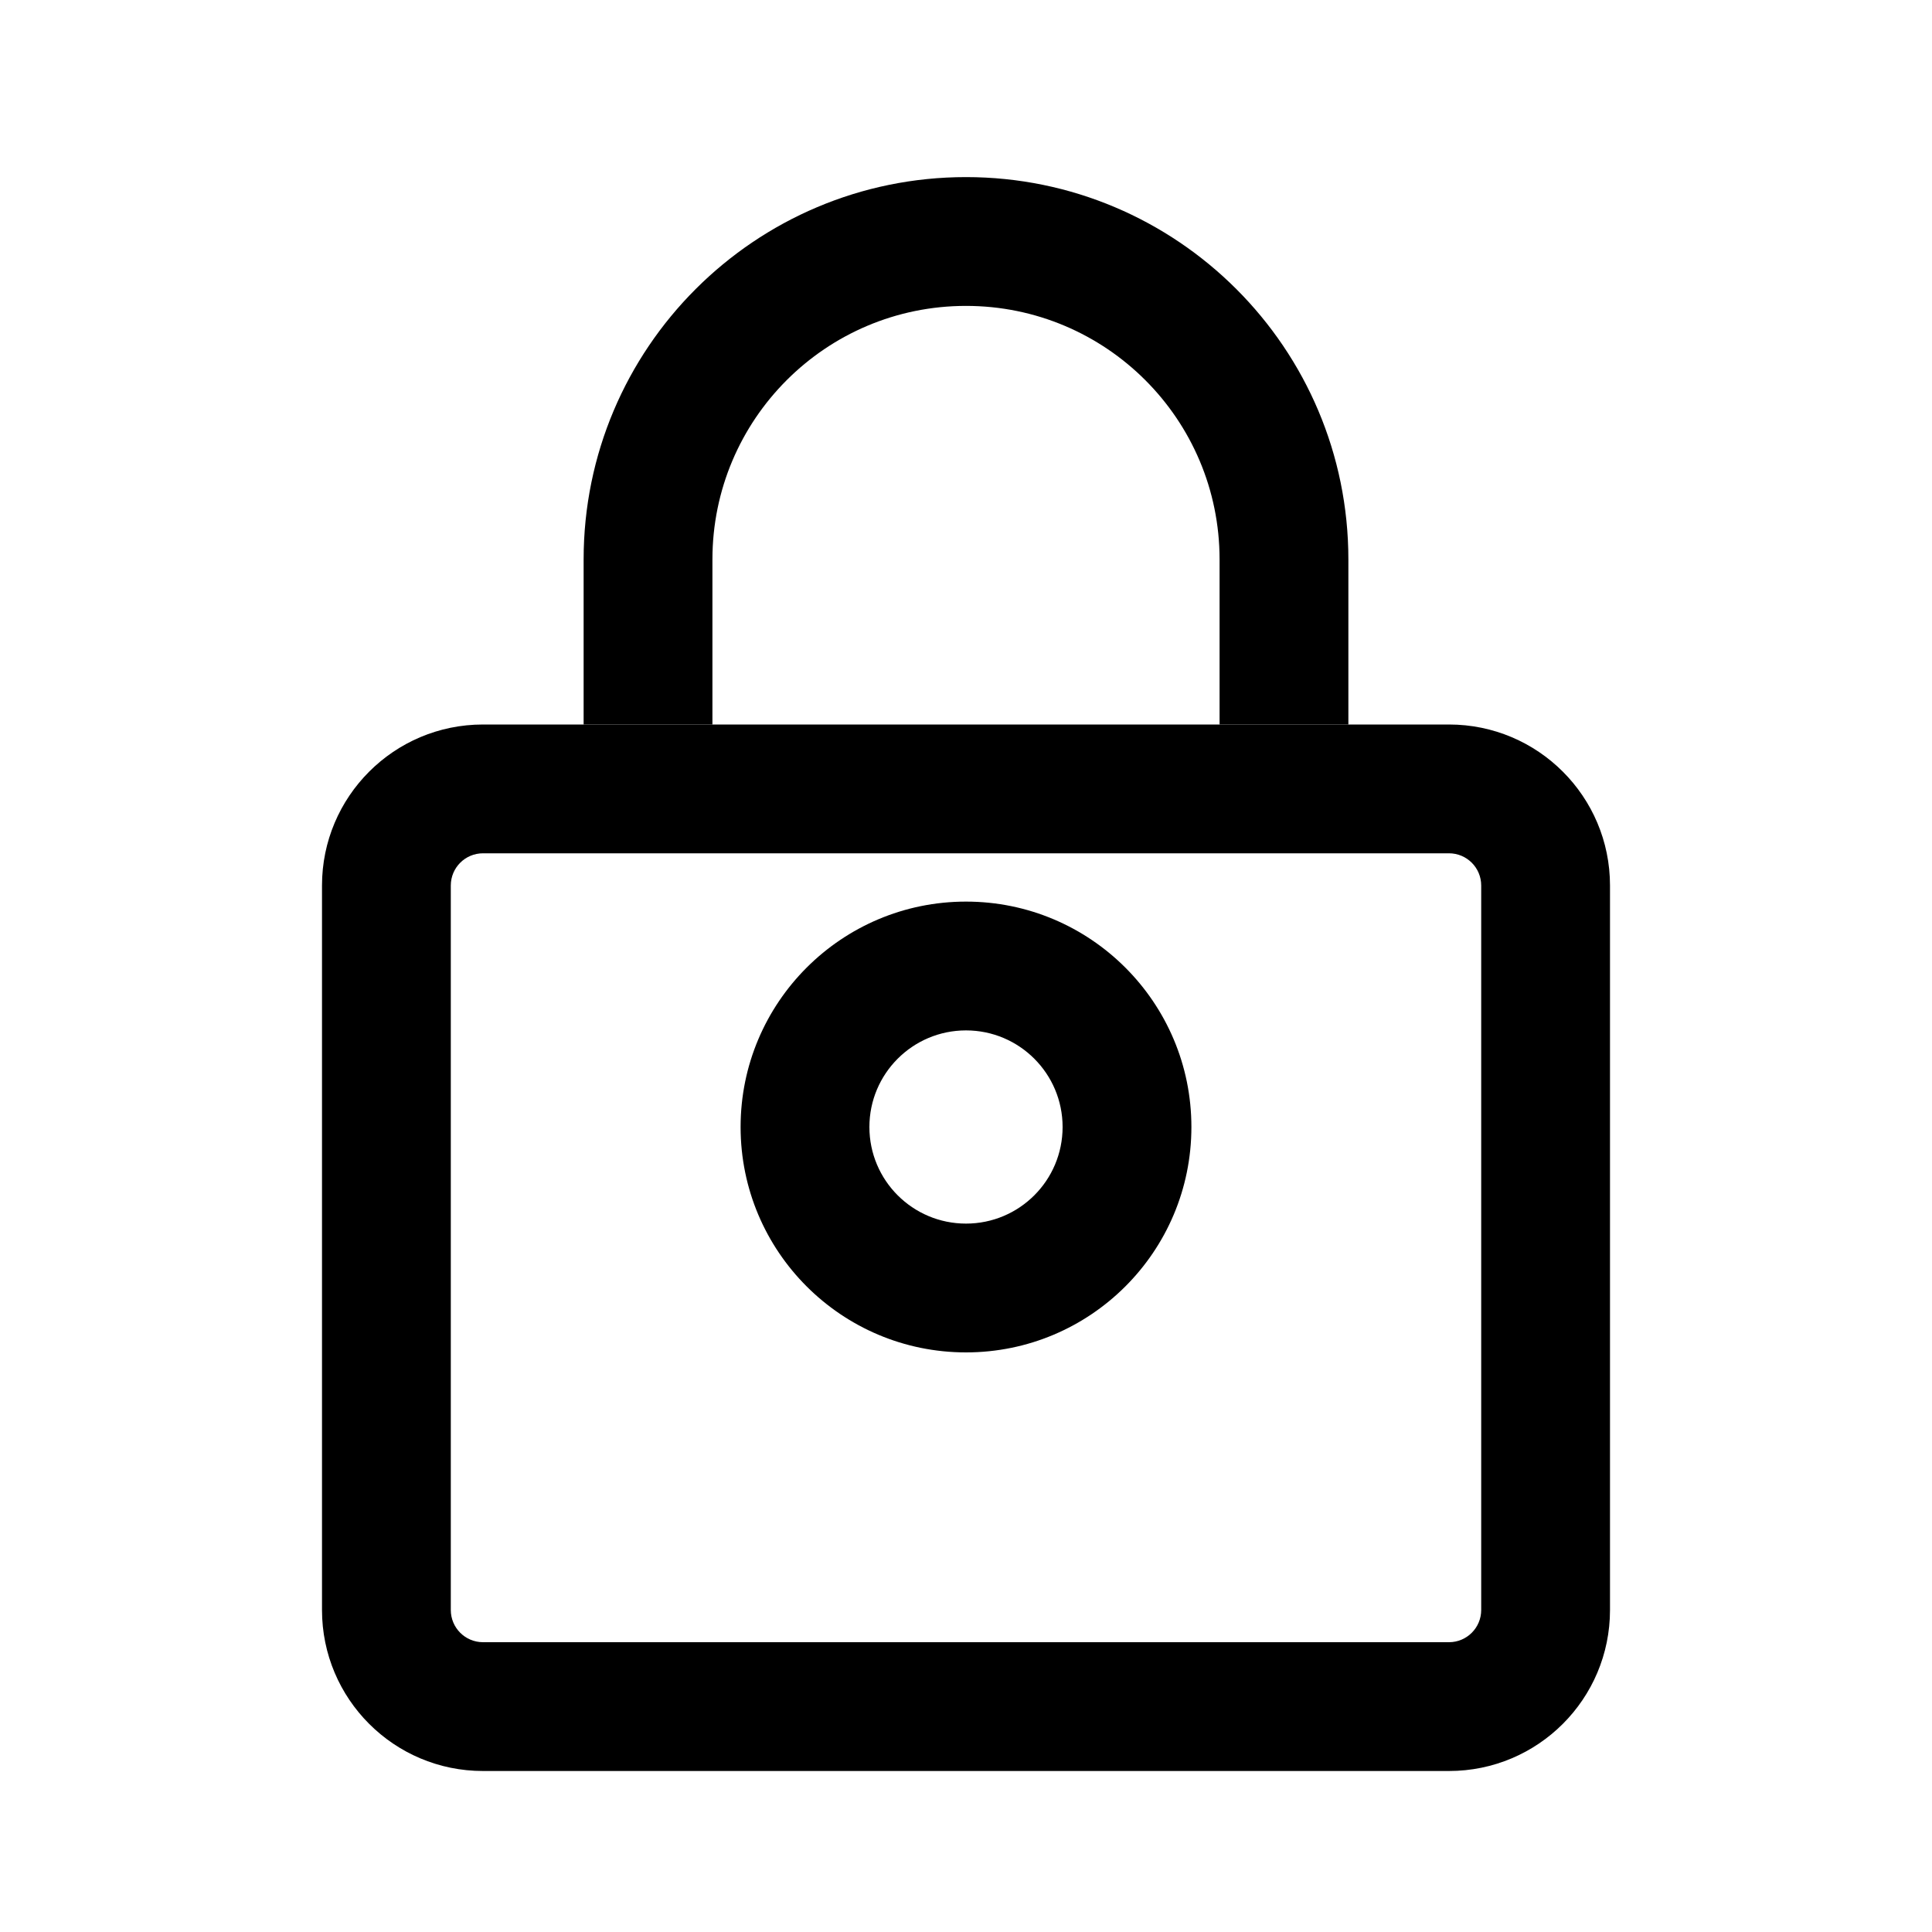
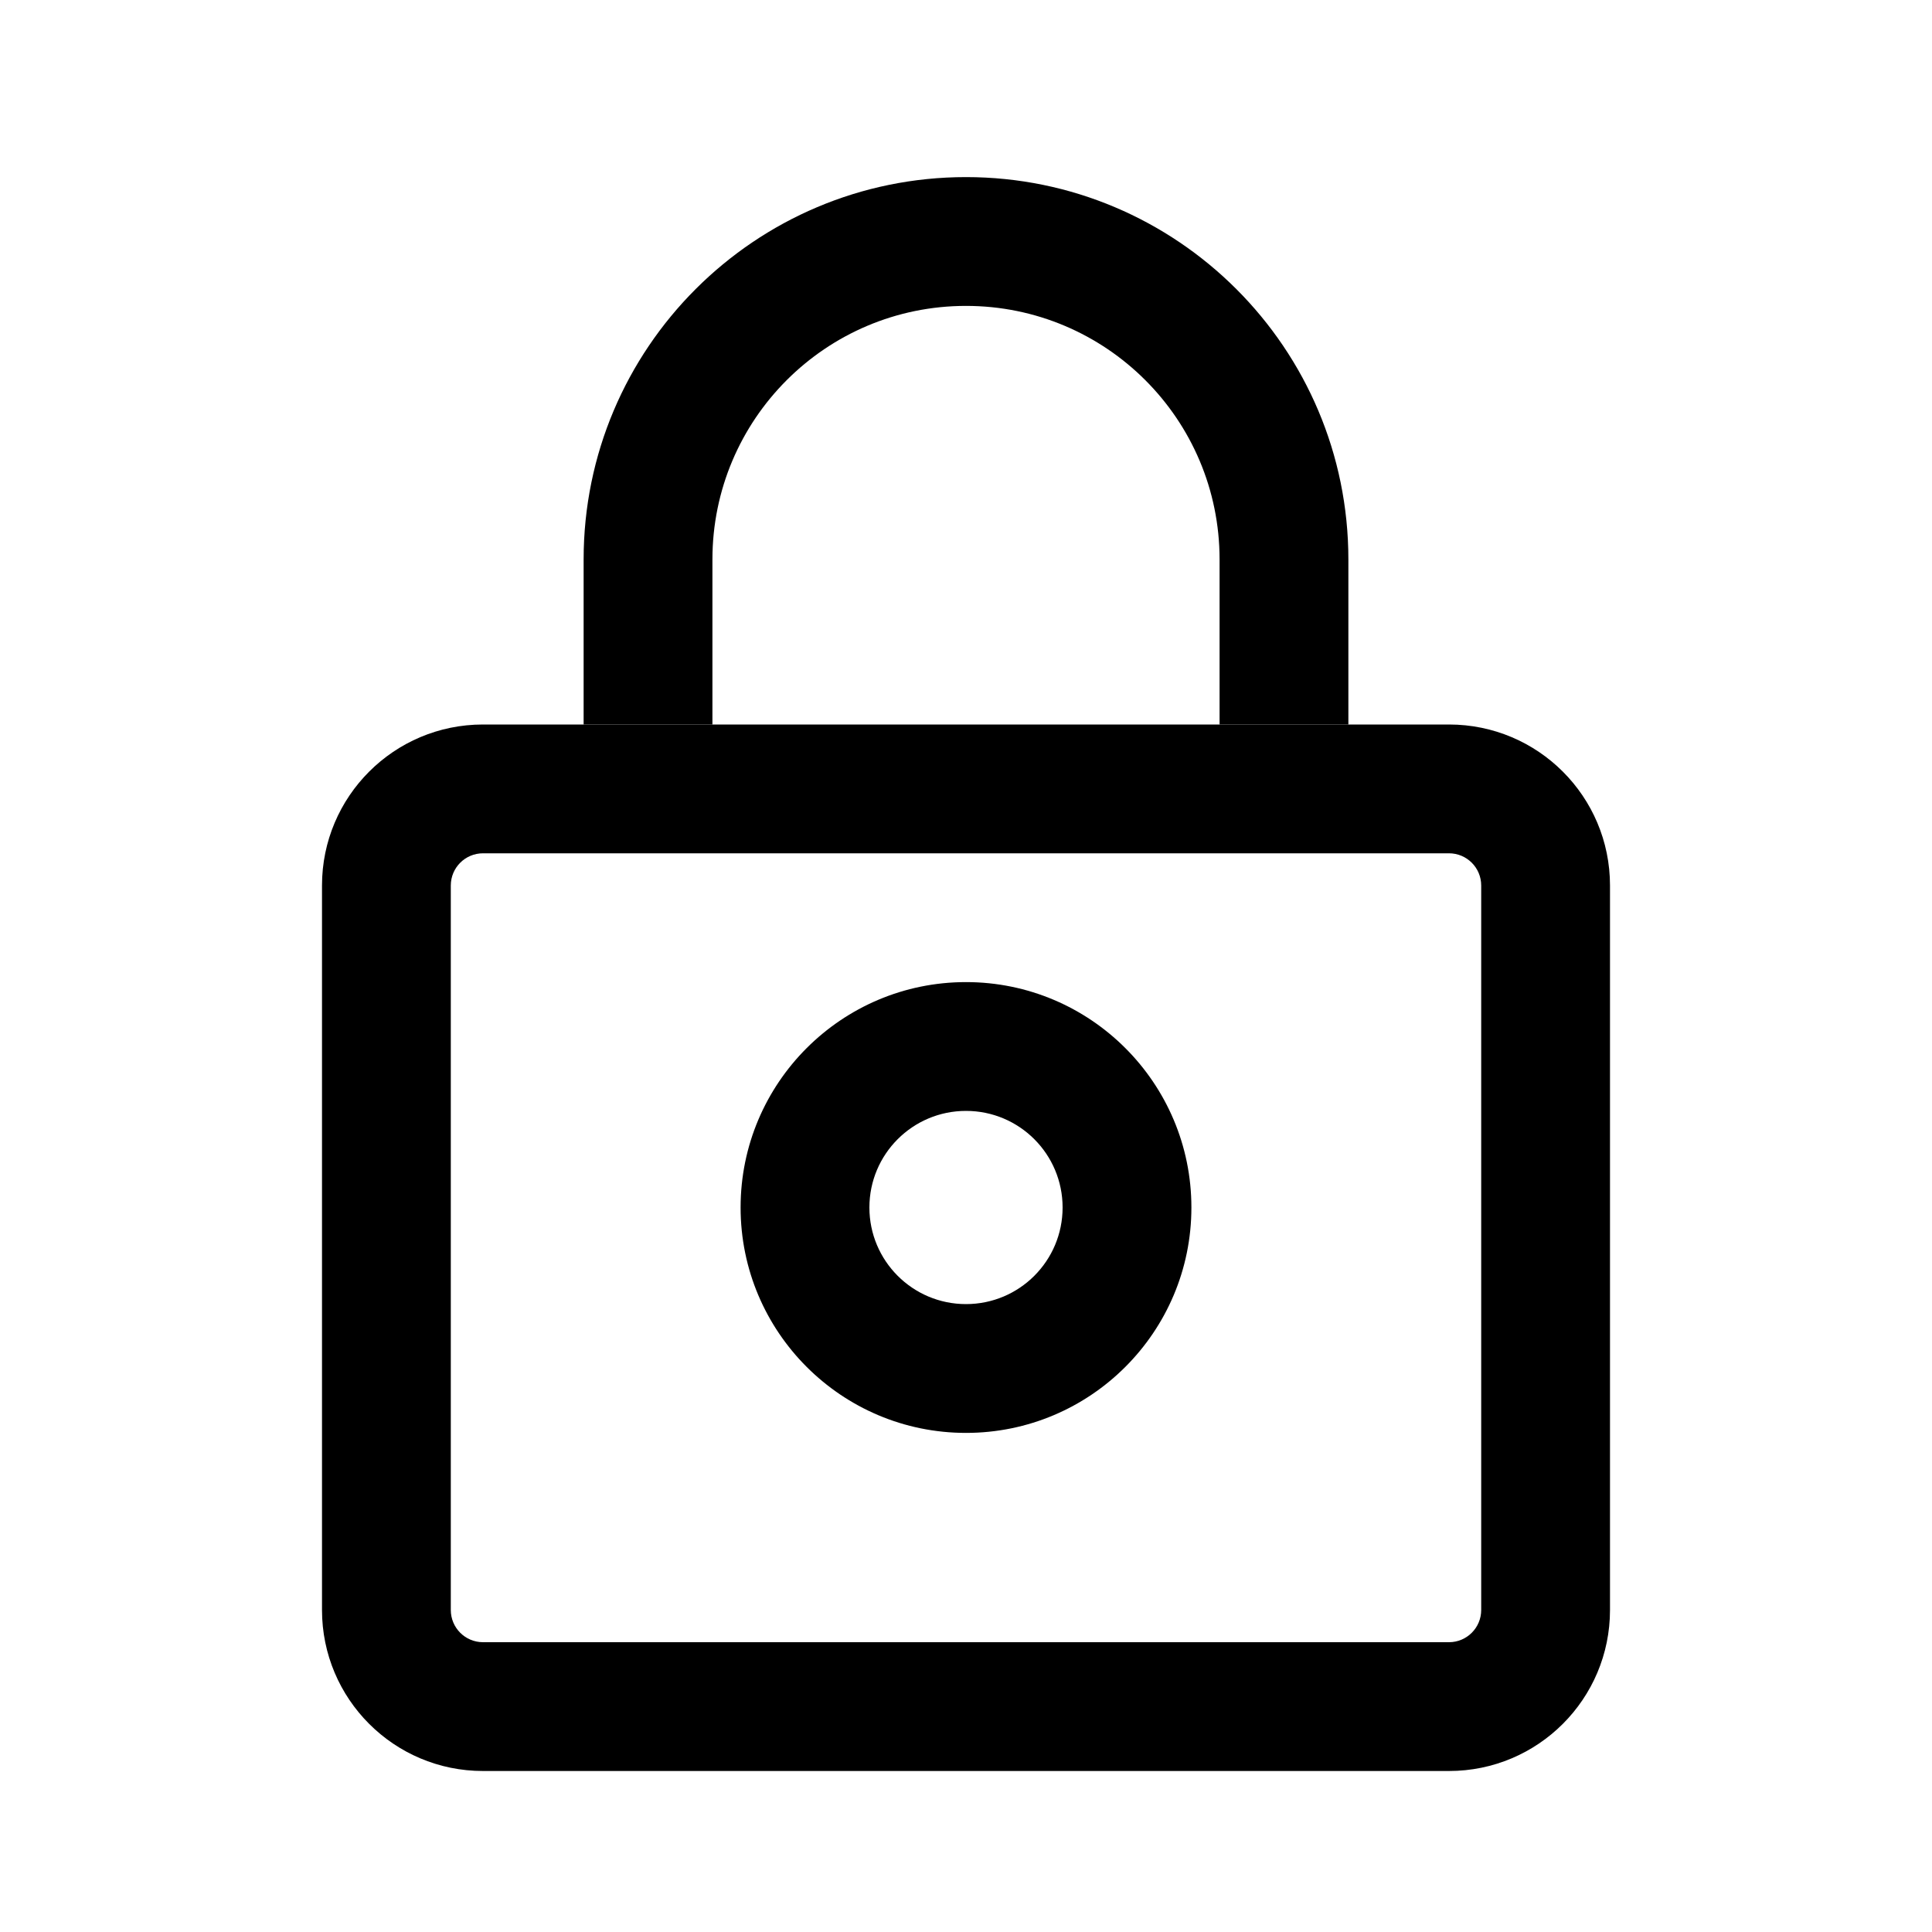
<svg xmlns="http://www.w3.org/2000/svg" width="24" height="24" viewBox="0 0 24 24" fill="none" data-karrot-ui-icon="true">
-   <path fill-rule="evenodd" clip-rule="evenodd" d="M9.2 14C9.2 12.454 10.454 11.2 12 11.2C13.546 11.2 14.8 12.454 14.8 14C14.8 15.547 13.546 16.8 12 16.8C10.454 16.8 9.2 15.547 9.2 14ZM12 12.8C11.337 12.8 10.8 13.338 10.8 14C10.8 14.663 11.337 15.2 12 15.2C12.663 15.2 13.2 14.663 13.2 14C13.2 13.338 12.663 12.8 12 12.8Z" fill="currentColor" />
-   <path fill-rule="evenodd" clip-rule="evenodd" d="M18 10.6H6C5.779 10.6 5.6 10.779 5.6 11V20C5.6 20.221 5.779 20.4 6 20.4H18C18.221 20.4 18.4 20.221 18.4 20V11C18.4 10.779 18.221 10.6 18 10.6ZM6 9C4.895 9 4 9.896 4 11V20C4 21.105 4.895 22 6 22H18C19.105 22 20 21.105 20 20V11C20 9.896 19.105 9 18 9H6Z" fill="currentColor" />
+   <path fill-rule="evenodd" clip-rule="evenodd" d="M9.2 15C9.2 13.454 10.454 12.2 12 12.2C13.546 12.2 14.8 13.454 14.8 15C14.8 16.546 13.546 17.8 12 17.8C10.454 17.8 9.2 16.546 9.2 15ZM12 13.8C11.337 13.8 10.8 14.337 10.8 15C10.8 15.663 11.337 16.2 12 16.2C12.663 16.2 13.2 15.663 13.2 15C13.2 14.337 12.663 13.8 12 13.8Z" fill="currentColor" />
+   <path fill-rule="evenodd" clip-rule="evenodd" d="M18 10.6H6C5.779 10.6 5.6 10.779 5.6 11V20C5.6 20.221 5.779 20.4 6 20.4H18C18.221 20.4 18.4 20.221 18.4 20V11C18.4 10.779 18.221 10.6 18 10.6ZM6 9C4.895 9 4 9.895 4 11V20C4 21.105 4.895 22 6 22H18C19.105 22 20 21.105 20 20V11C20 9.895 19.105 9 18 9H6Z" fill="currentColor" />
  <path d="M15.15 9V6.95C15.15 5.21 13.74 3.8 12 3.8C10.26 3.8 8.85 5.21 8.85 6.95V9H7.25V6.95C7.25 4.327 9.377 2.2 12 2.2C14.623 2.2 16.75 4.327 16.75 6.95V9H15.15Z" fill="currentColor" />
</svg>
